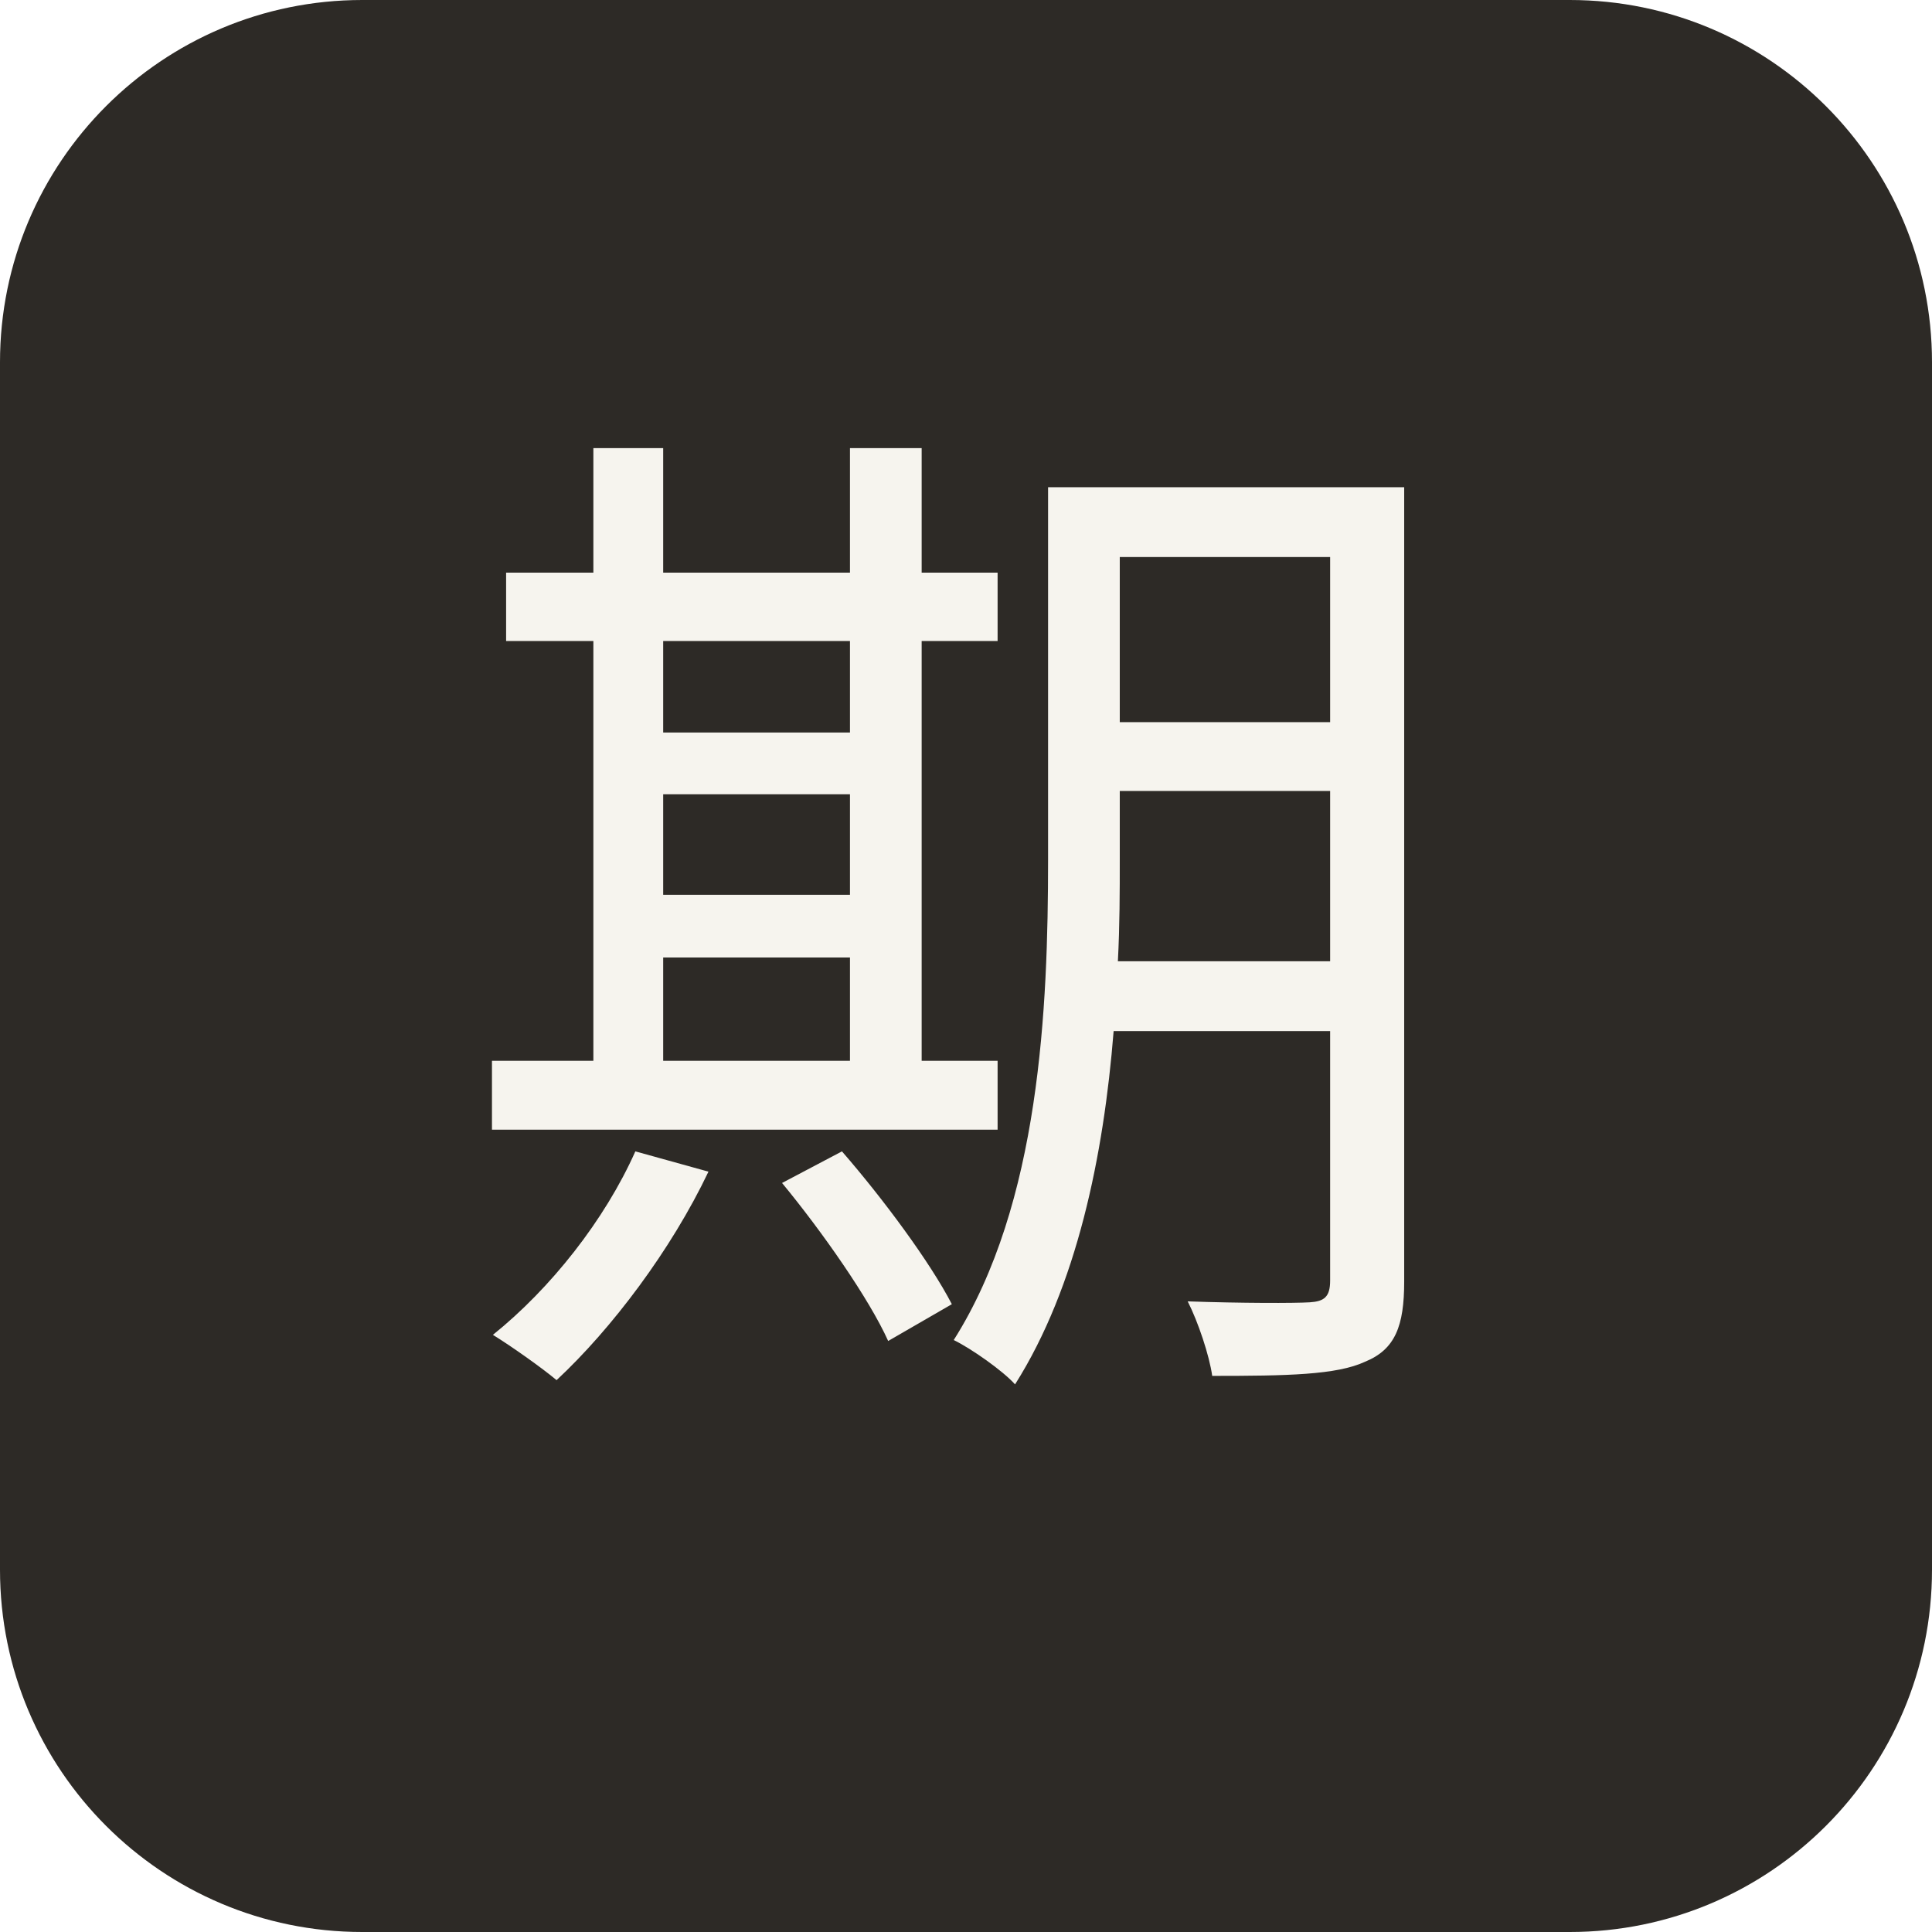
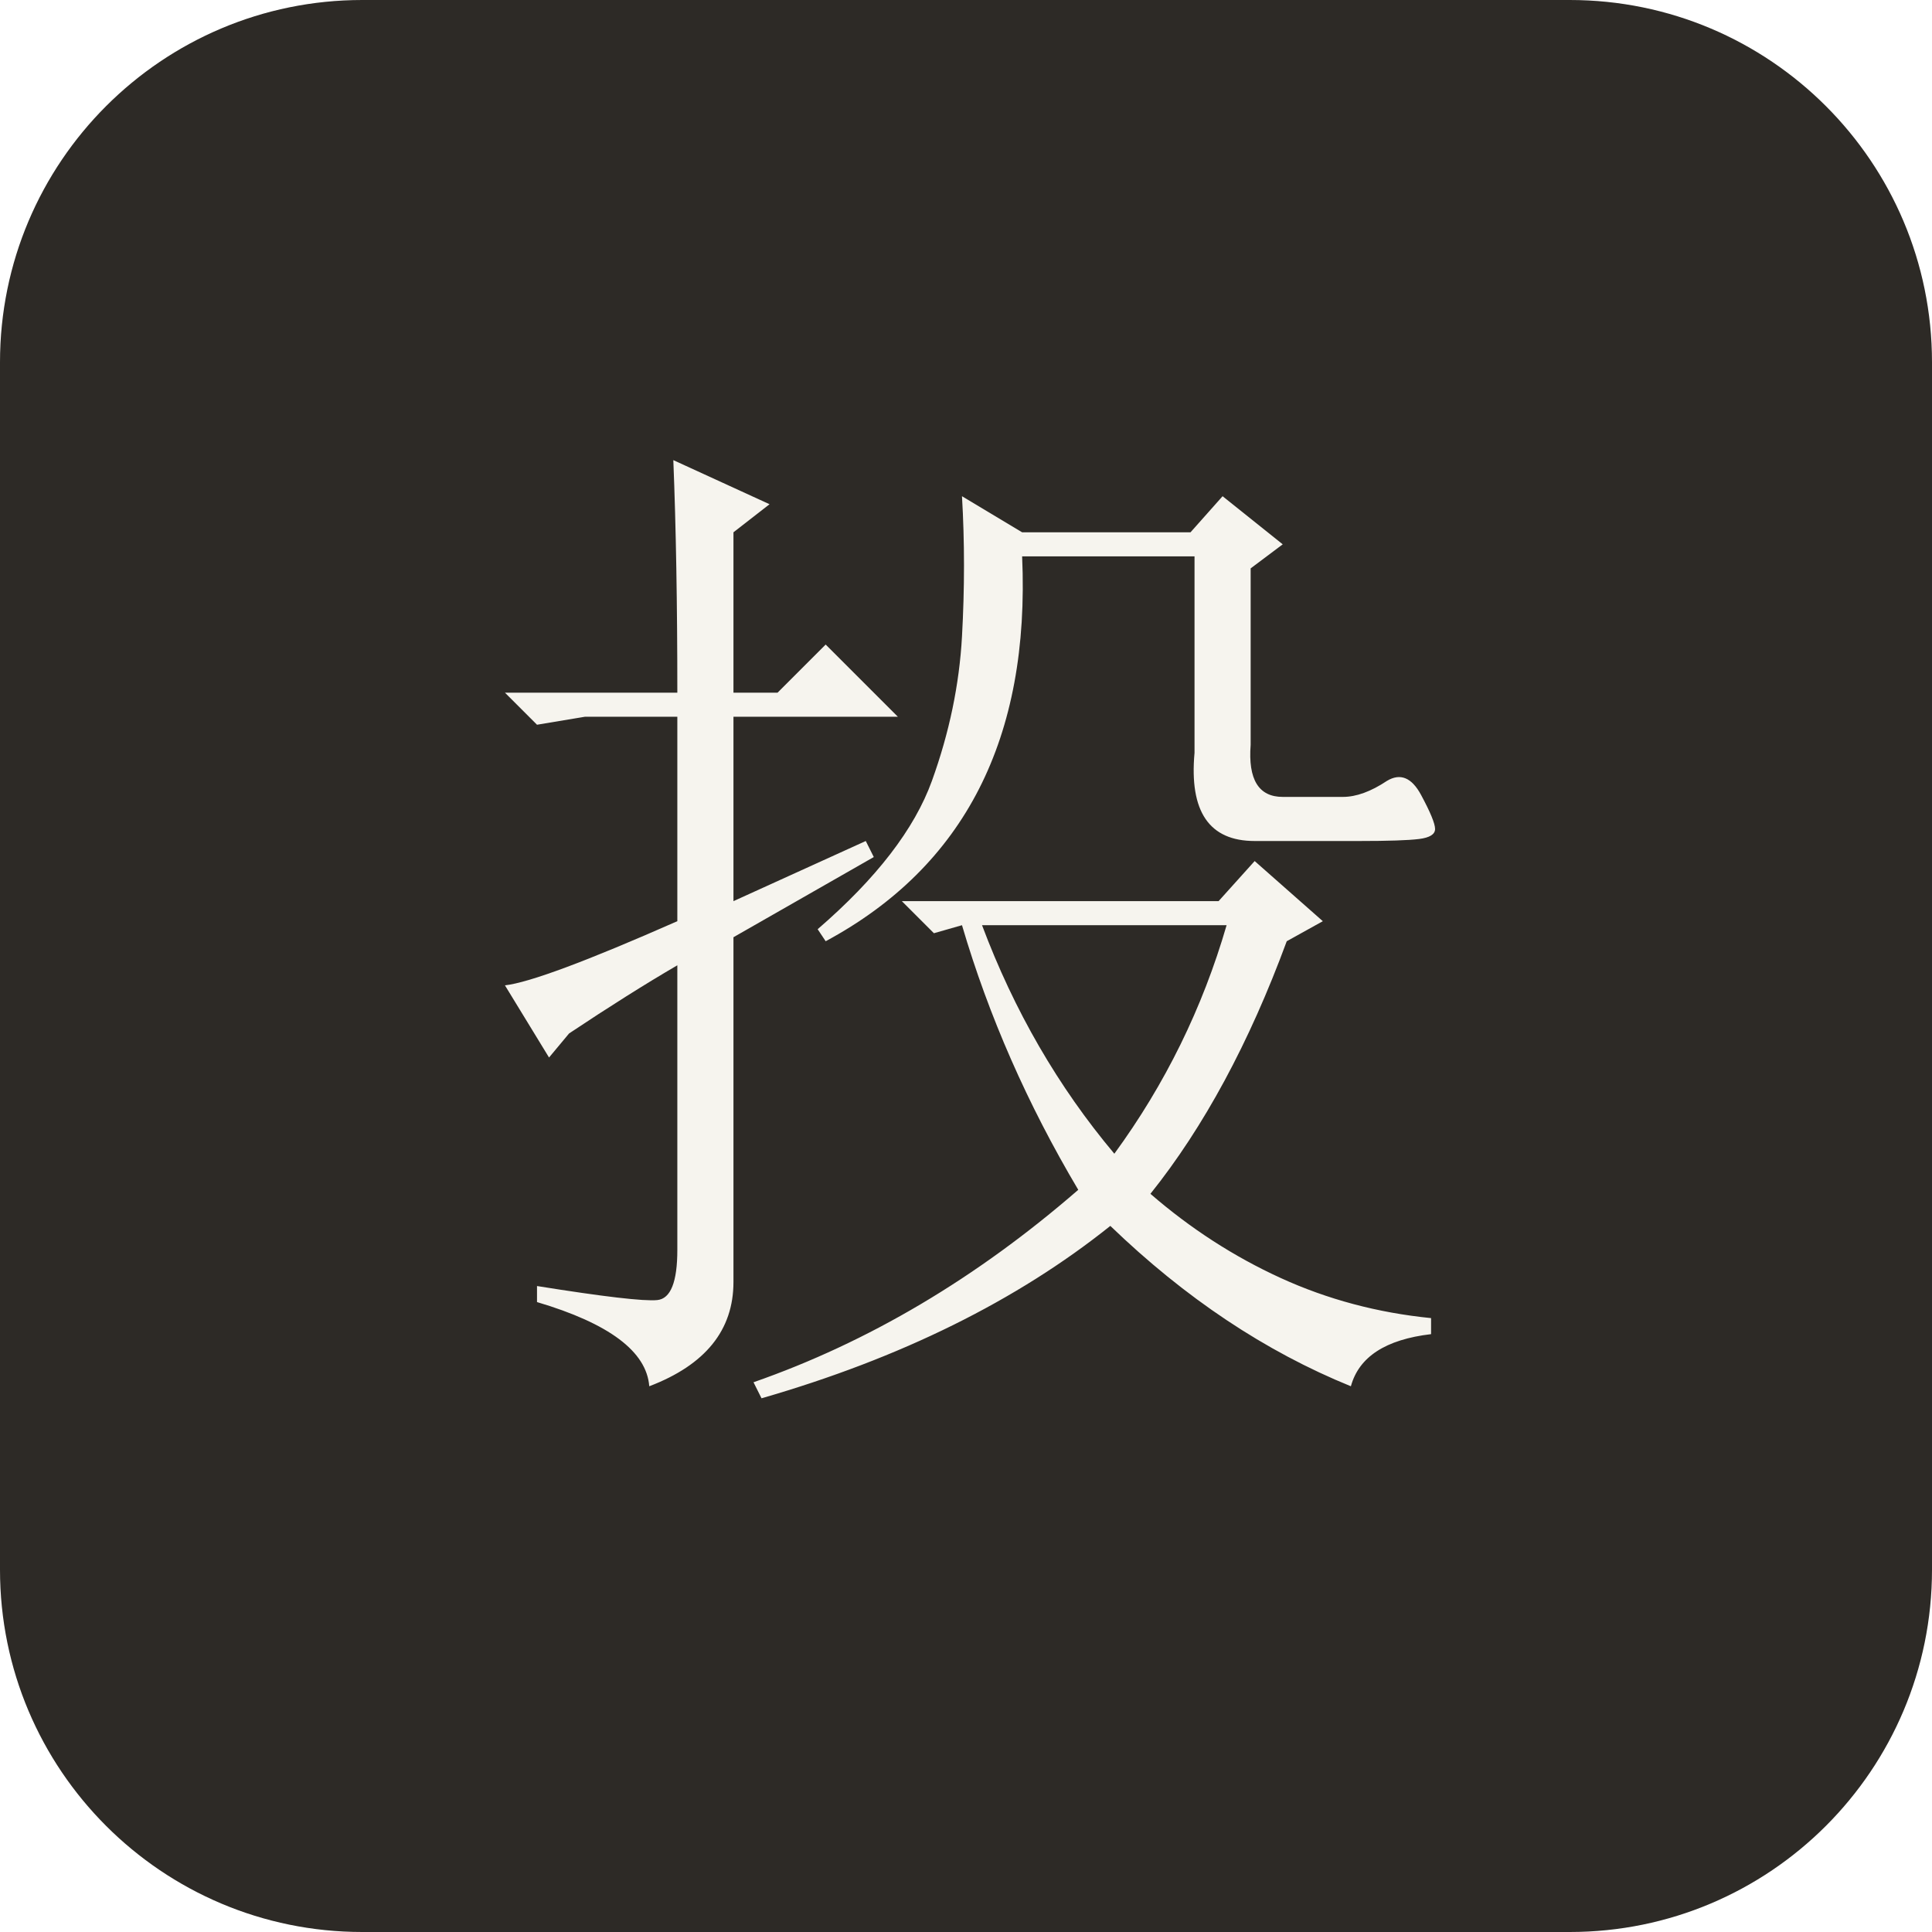
<svg xmlns="http://www.w3.org/2000/svg" viewBox="0 0 64 64">
  <rect width="64" height="64" rx="12" fill="#2d2a26" />
-   <text x="32" y="43" font-family="'Noto Serif SC','Songti SC','SimSun',serif" font-size="34" fill="#f6f4ee" text-anchor="middle">期</text>
+   <g transform="translate(15.000,43.000) scale(0.132812,-0.132812)">
+     <path d="M222 125Q227 125 233 129Q238 132 241.5 125.5Q245 119 245 117Q245 115 241.0 114.5Q237 114 226 114H200Q183 114 185 136V185H142Q145 117 93 89L91 92Q113 111 119.5 129.0Q126 147 127.0 165.0Q128 183 127 200L142 191H184L192 200L207 188L199 182V138Q198 125 207 125ZM112 99H191L200 109L217 94L208 89Q194 51 174 26Q189 13 206.5 5.0Q224 -3 244 -5V-9Q227 -11 224 -22Q192 -9 164 18Q129 -10 77 -25L75 -21Q118 -6 156 27Q137 59 127 93L120 91ZM132 93Q144 61 165 36Q184 62 193 93ZM13 78Q22 79 56 94V145H33L21 143L13 151H56Q56 184 55 209L79 198L70 191V151H81L93 163L111 145H70V99L103 114L105 110L70 90V4Q70 -14 49 -22Q48 -9 21 -1V3Q46 -1 51.0 -0.5Q56 0 56 12V83Q44 76 29 66L24 60Z" fill="#f6f4ee" />
+   </g>
</svg>
